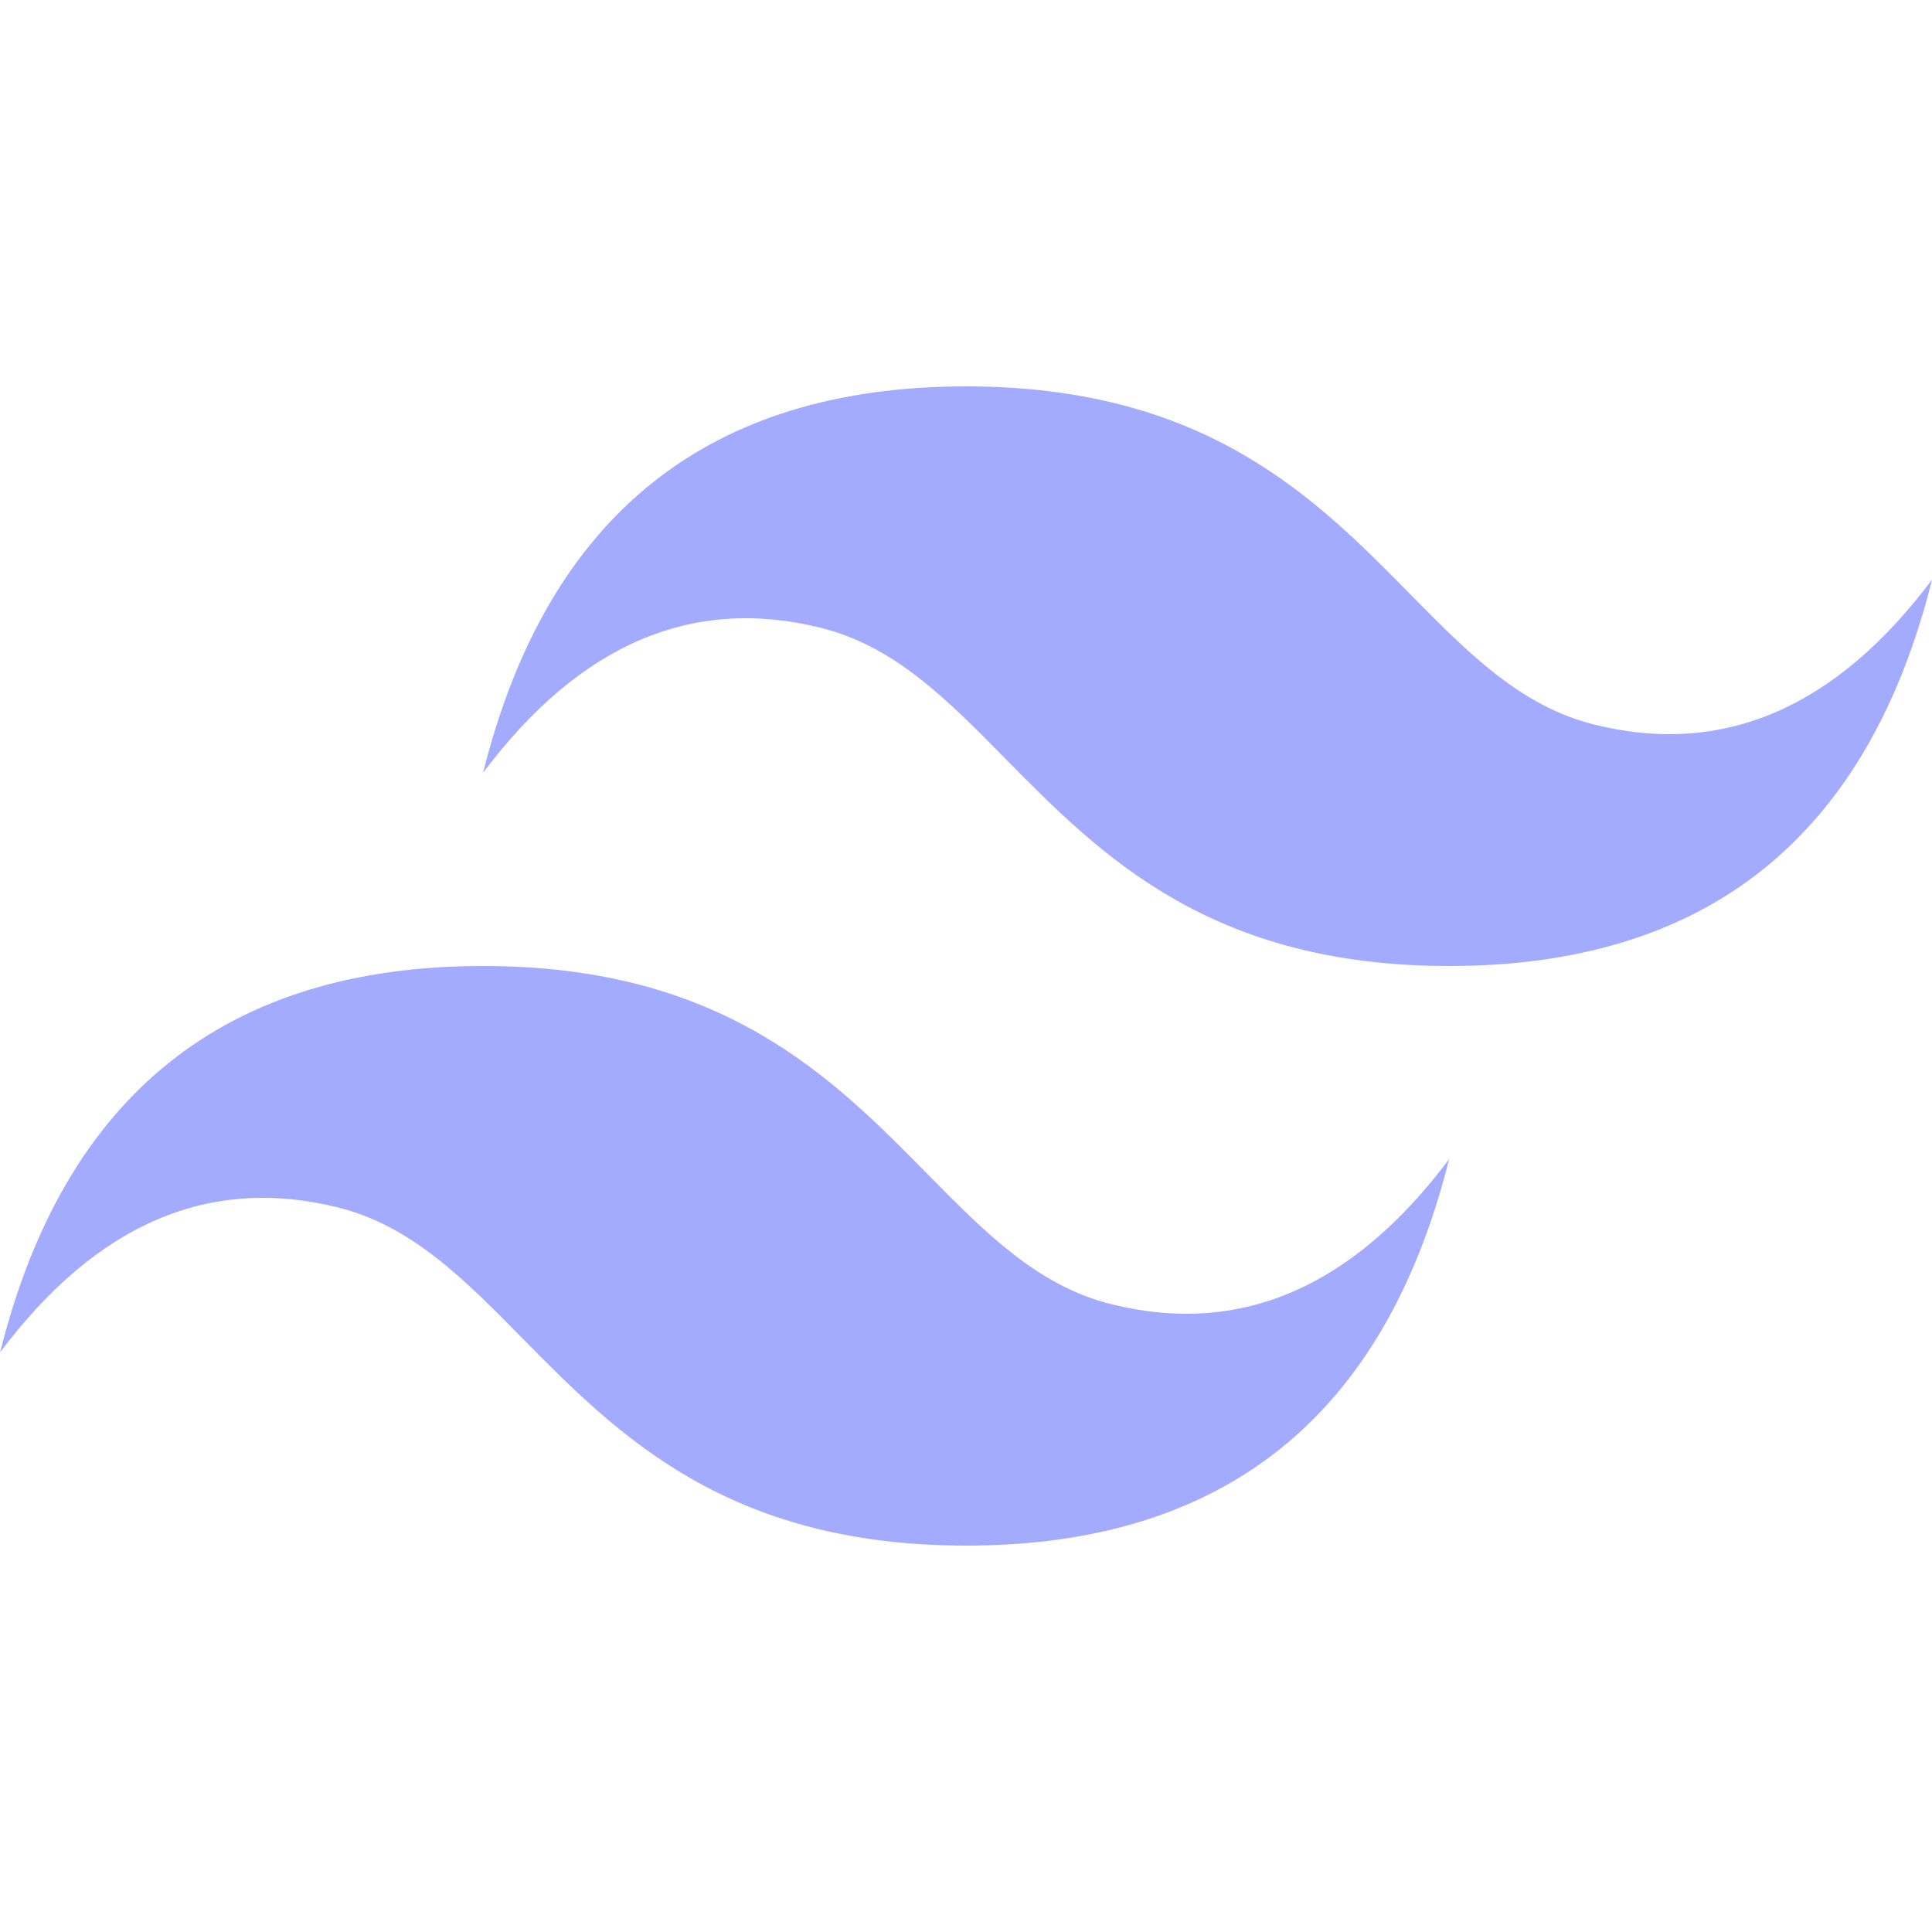
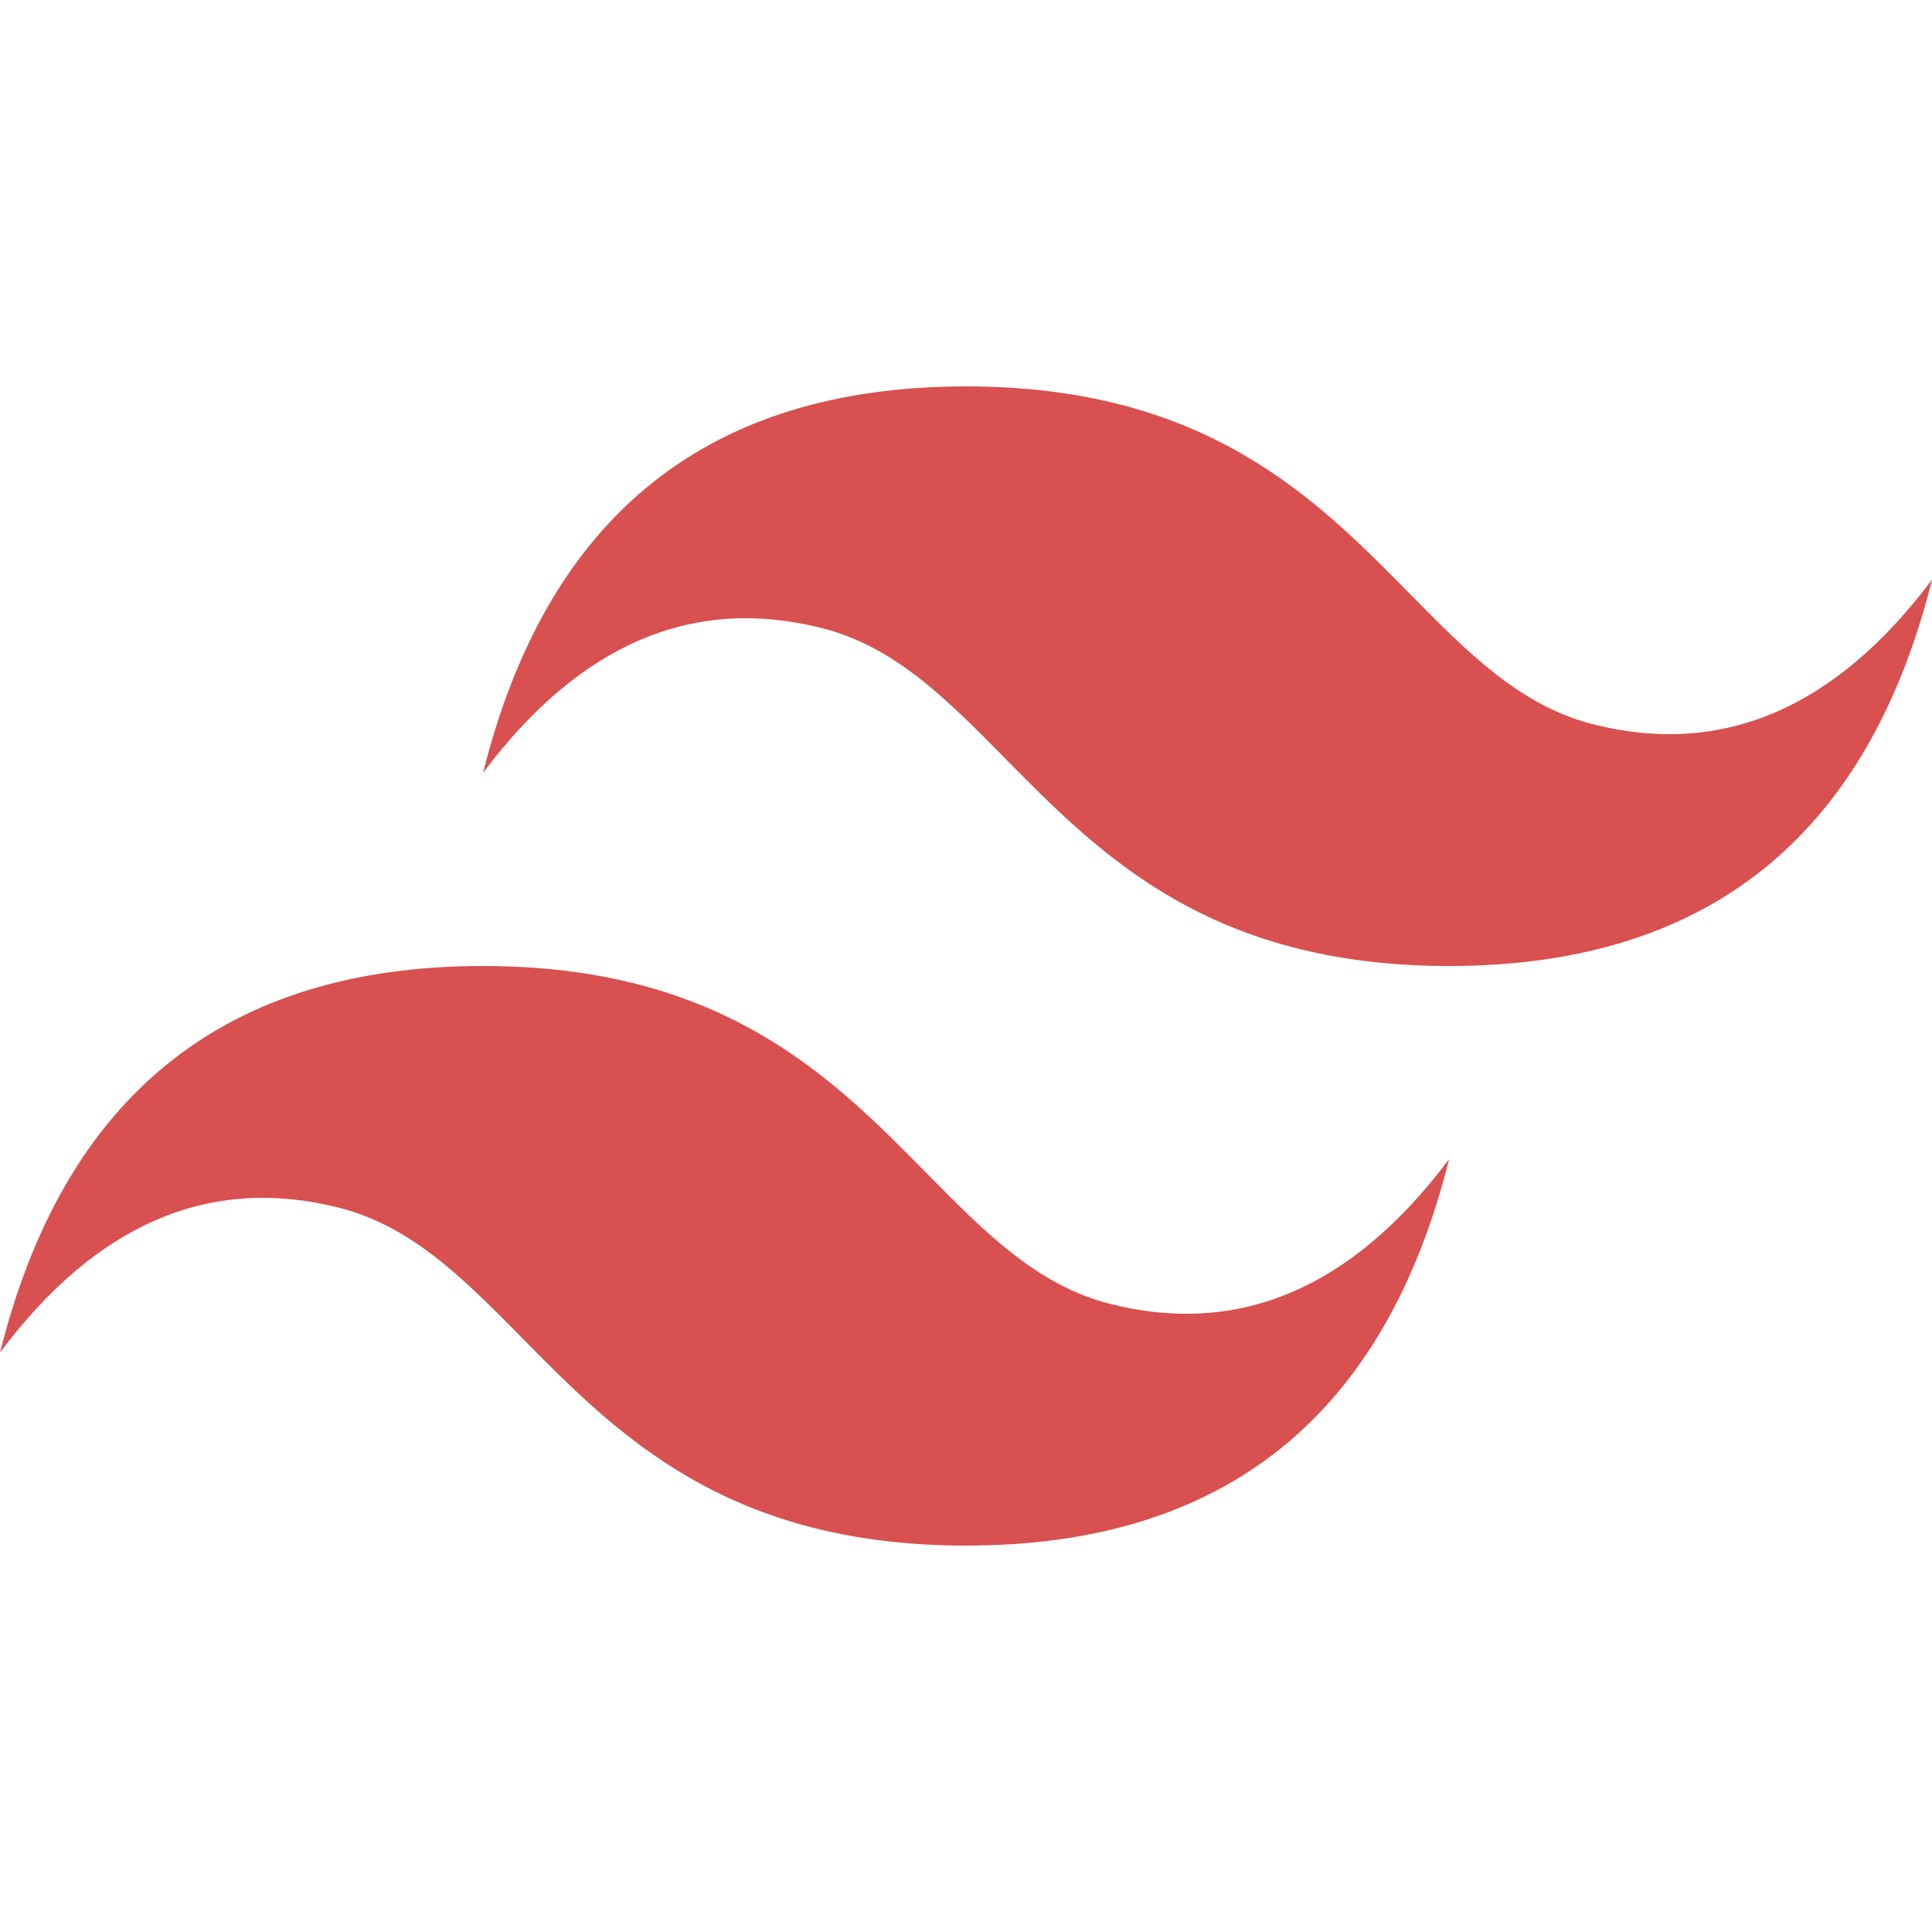
- <svg xmlns="http://www.w3.org/2000/svg" role="img" style="fill:#a2abfe" viewBox="0 0 24 24">
+ <svg xmlns="http://www.w3.org/2000/svg" role="img" style="fill:#d74d4dfb" viewBox="0 0 24 24">
  <path d="M12.001,4.8c-3.2,0-5.2,1.6-6,4.8c1.2-1.6,2.6-2.2,4.2-1.8c0.913,0.228,1.565,0.89,2.288,1.624 C13.666,10.618,15.027,12,18.001,12c3.2,0,5.2-1.6,6-4.8c-1.2,1.6-2.6,2.2-4.2,1.8c-0.913-0.228-1.565-0.89-2.288-1.624 C16.337,6.182,14.976,4.8,12.001,4.8z M6.001,12c-3.2,0-5.2,1.6-6,4.8c1.2-1.6,2.6-2.2,4.2-1.8c0.913,0.228,1.565,0.89,2.288,1.624 c1.177,1.194,2.538,2.576,5.512,2.576c3.2,0,5.2-1.6,6-4.8c-1.2,1.6-2.6,2.2-4.2,1.8c-0.913-0.228-1.565-0.89-2.288-1.624 C10.337,13.382,8.976,12,6.001,12z" />
</svg>
